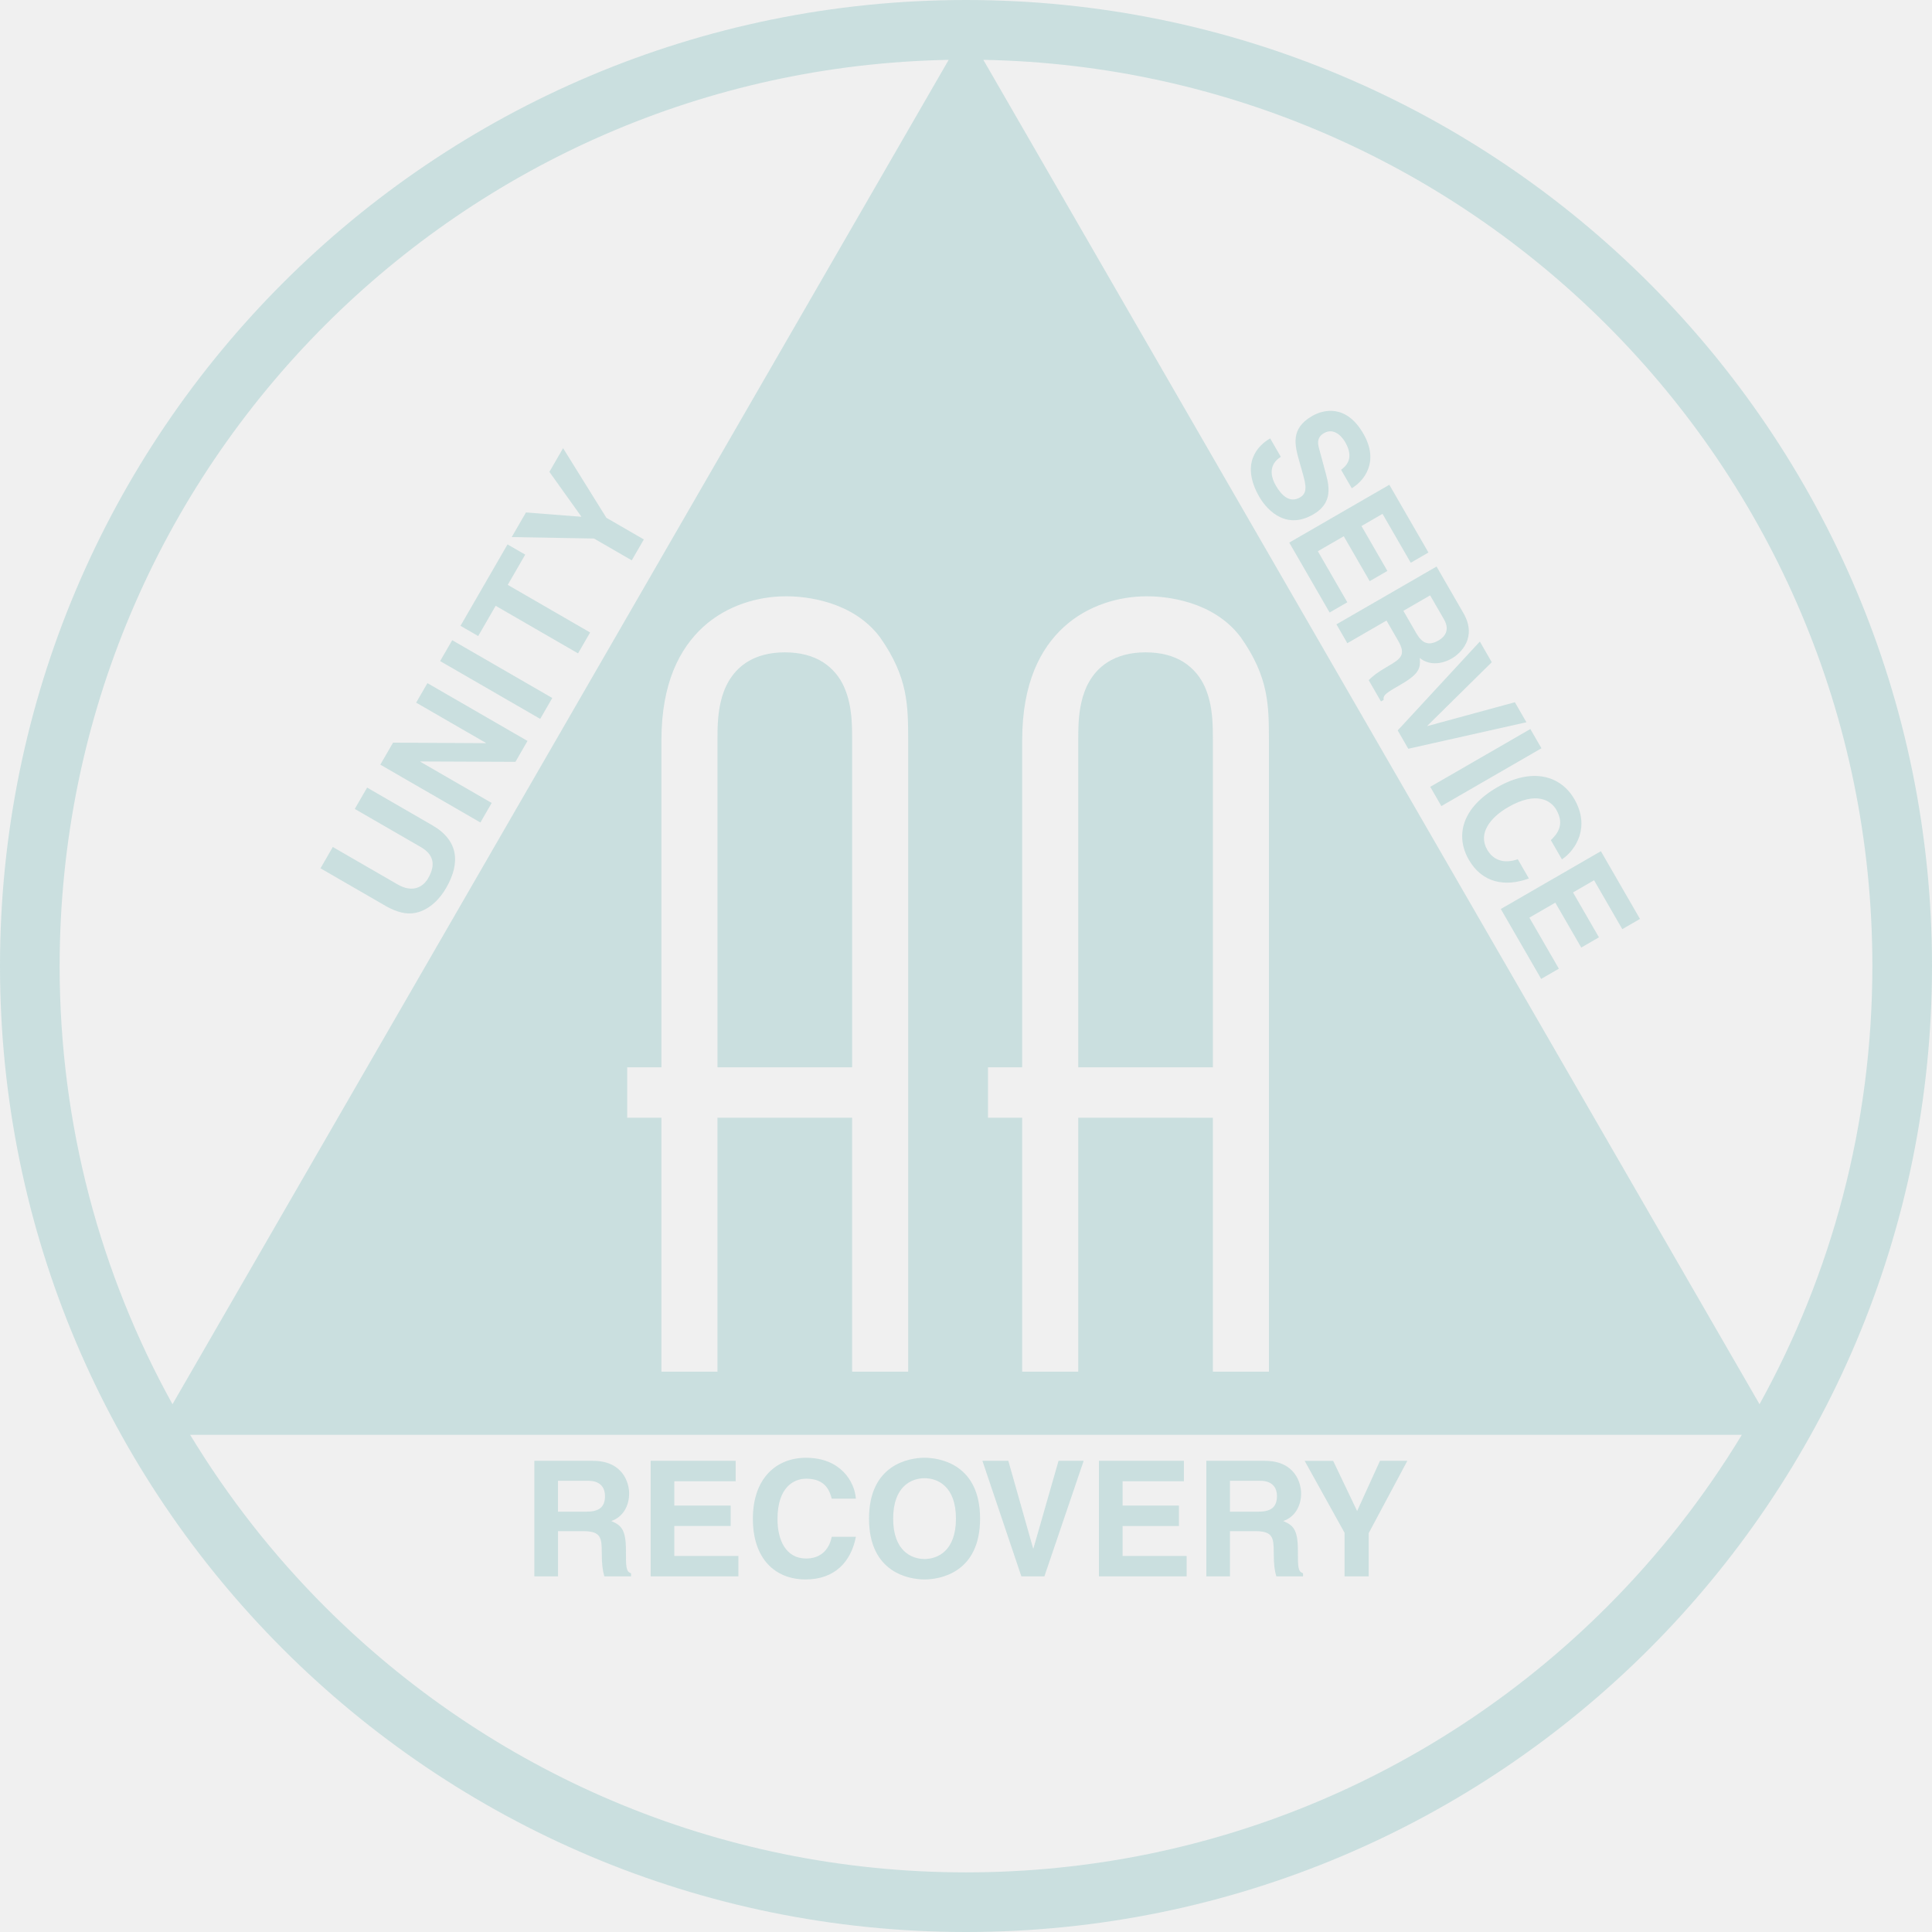
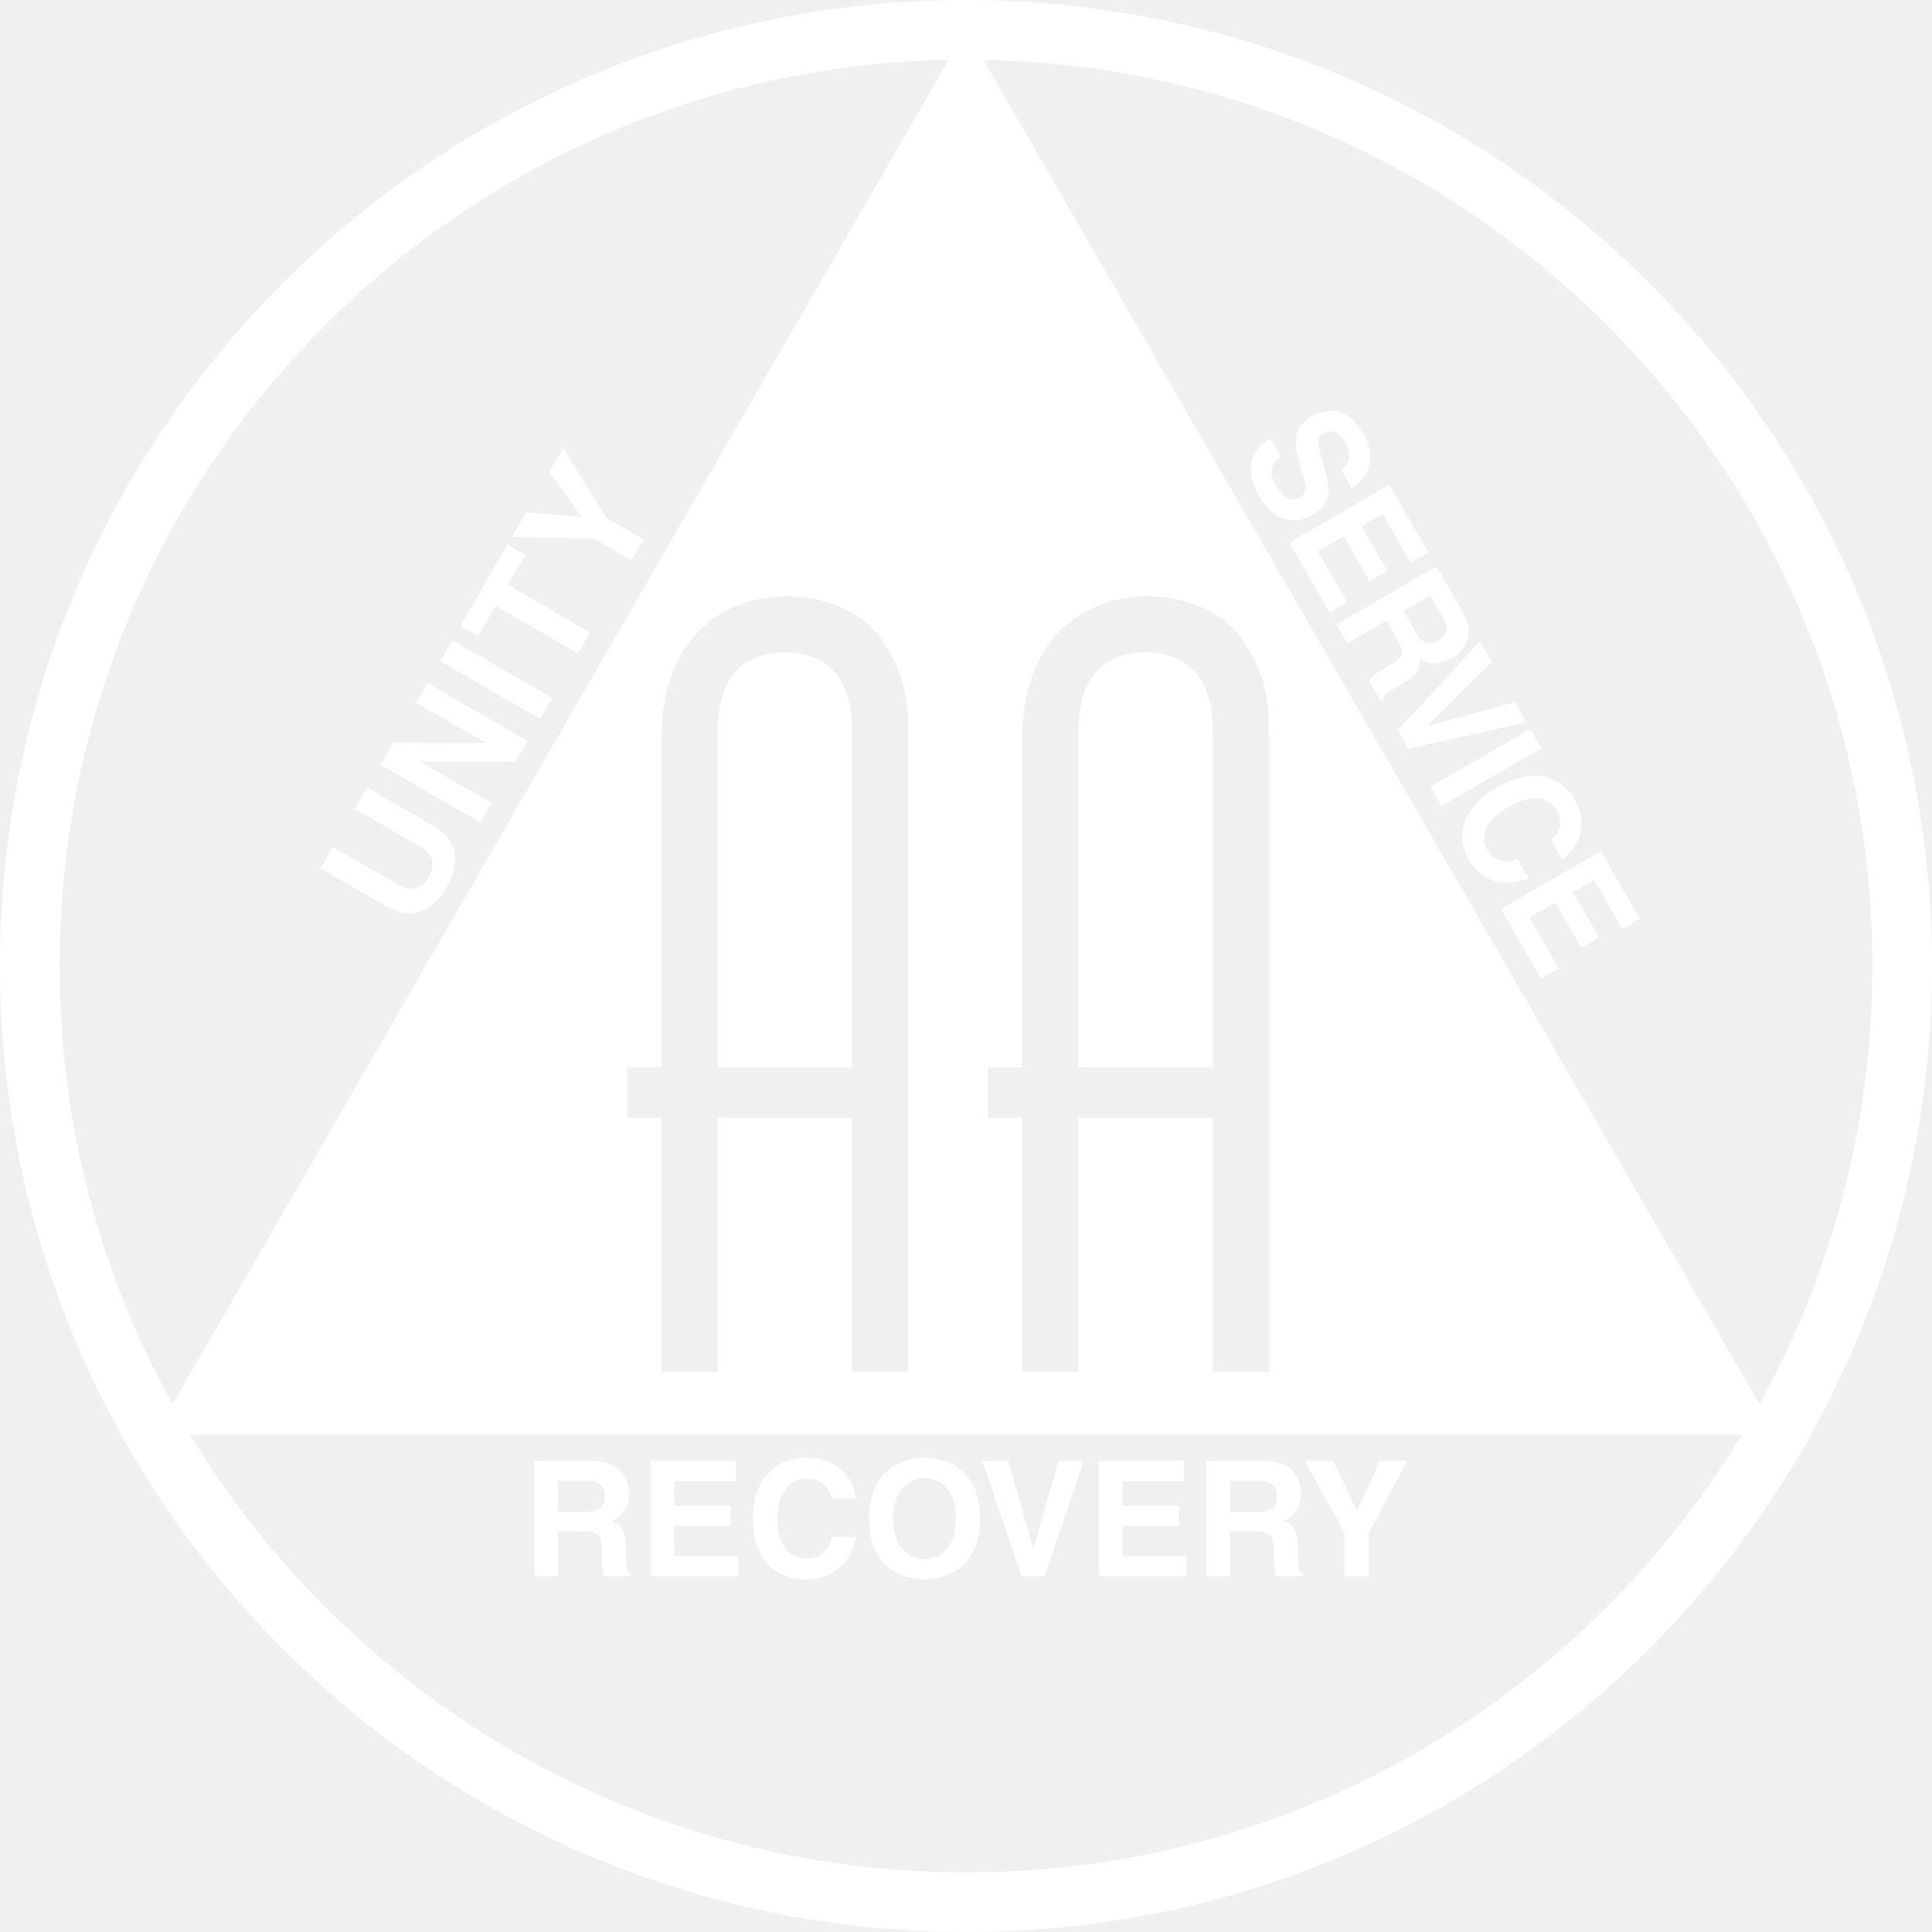
<svg xmlns="http://www.w3.org/2000/svg" viewBox="0 0 114.3 114.3">
-   <g fill="#cadfdf">
+   <g fill="#fff">
    <path d="M71.756 62.259V43.766c-.008-.799.024-1.977-.462-3.097a3.334 3.334 0 00-1.253-1.489c-.602-.385-1.367-.587-2.267-.586-.904-.001-1.672.207-2.274.6-.911.592-1.335 1.519-1.523 2.35-.192.839-.184 1.65-.186 2.222v19.375h7.965v-.882" />
    <path d="M81.146 43.326L58.176 3.54c14.404.27 27.406 6.21 36.89 15.692 9.708 9.71 15.706 23.104 15.706 37.917 0 9.408-2.423 18.242-6.676 25.926zM63.79 66.127V81.15h-3.316V66.127h-2.023v-2.986h2.023V43.766c.008-3.344 1.067-5.394 2.474-6.68 1.409-1.283 3.258-1.808 4.891-1.808 1.151-.007 3.944.272 5.559 2.414 1.689 2.39 1.663 4.082 1.674 6.074V81.15h-3.317V66.128zm31.276 28.94c-9.71 9.706-23.104 15.704-37.917 15.705-14.812-.001-28.207-6-37.917-15.705a53.895 53.895 0 01-7.982-10.18h91.799a53.887 53.887 0 01-7.983 10.18zm-52.62-28.94V81.15h-3.315V66.127h-2.024v-2.986h2.024V43.766c.009-3.344 1.068-5.394 2.473-6.68 1.41-1.283 3.258-1.808 4.892-1.808 1.151-.007 3.944.272 5.559 2.414 1.69 2.391 1.662 4.082 1.675 6.074v37.383h-3.317V66.127zM3.529 57.15c.001-14.813 6-28.207 15.705-37.917C28.718 9.751 41.72 3.811 56.125 3.541l-22.97 39.785-22.95 39.75C5.952 75.394 3.53 66.56 3.528 57.15zM57.15 0C25.587 0 .002 25.586 0 57.15c.002 31.564 25.587 57.149 57.15 57.15 31.564-.001 57.15-25.586 57.15-57.15S88.714 0 57.15 0" />
    <path d="M50.414 62.259V43.766c-.007-.799.022-1.977-.464-3.097a3.332 3.332 0 00-1.252-1.489c-.602-.385-1.367-.587-2.267-.586-.904-.001-1.672.207-2.274.6-.911.592-1.335 1.519-1.523 2.35-.192.839-.185 1.65-.186 2.222v19.375h7.966v-.882M25.57 48.82l-3.851-2.225-.729 1.262 3.9 2.253c.718.415.93 1 .44 1.849-.334.577-.973.846-1.798.37l-3.843-2.22-.728 1.261 3.925 2.268c.603.326 1.153.479 1.702.367.89-.19 1.489-.921 1.803-1.466.863-1.493.738-2.819-.82-3.719m-.951-7.251l4.124 2.382-.01.016-5.48-.031-.754 1.302 5.922 3.421.667-1.155-4.223-2.439.01-.016 5.618.023.714-1.237-5.92-3.42-.668 1.154m1.419-2.459l5.92 3.421.715-1.237-5.92-3.42-.715 1.236m3.286-3.27l4.873 2.815.715-1.237-4.874-2.816 1.034-1.79-1.047-.604-2.782 4.816 1.047.605 1.034-1.79m8.051-2.689l.715-1.236-2.218-1.282-2.56-4.118-.81 1.402 1.897 2.657-3.283-.257-.843 1.459 4.867.085 2.235 1.29m40.313-2.713c1.064-.614 1-1.488.768-2.346l-.412-1.533c-.074-.261-.177-.667.285-.934.536-.31 1.007.106 1.257.539.574.994 0 1.448-.247 1.63l.632 1.093c.721-.427 1.65-1.56.686-3.23-1.02-1.769-2.372-1.424-3.032-1.043-1.303.753-1.027 1.727-.741 2.736l.189.67c.184.663.297 1.144-.165 1.411-.626.362-1.112-.156-1.424-.695-.574-.995-.035-1.508.291-1.707l-.631-1.092c-.734.424-1.782 1.484-.634 3.473.276.478 1.397 2.057 3.178 1.028m.277 2.174l1.534-.885 1.533 2.656 1.047-.605-1.533-2.656 1.245-.72 1.67 2.892 1.047-.605-2.313-4.008-5.922 3.42 2.388 4.137 1.048-.605-1.744-3.02m6.643 2.611l.82 1.42c.385.667-.002 1.063-.316 1.244-.585.338-.974.178-1.316-.413l-.771-1.336zm-1.713 5.261c1.105-.638 1.146-.986 1.101-1.558.51.425 1.245.404 1.897.028.512-.295 1.521-1.233.684-2.682l-1.59-2.755-5.922 3.42.644 1.116 2.318-1.34.679 1.177c.486.843.199 1.07-.61 1.536-.609.353-.888.575-1.124.813l.726 1.26.158-.091c-.042-.3.173-.424 1.039-.924m6.726 1.062l-5.17 1.407-.008-.015 3.811-3.76-.705-1.223-4.86 5.257.626 1.086 6.99-1.568-.684-1.184m.916 1.584l-5.922 3.42.657 1.139 5.922-3.421-.657-1.138m-.086 8.843l-.657-1.139c-.805.282-1.446.066-1.81-.564-.556-.963.177-1.903 1.24-2.518 1.674-.967 2.535-.39 2.85.156.544.94-.024 1.501-.325 1.797l.657 1.138c.839-.565 1.678-1.93.736-3.563-.81-1.403-2.501-1.894-4.571-.699-2.046 1.182-2.509 2.836-1.672 4.286.789 1.366 2.134 1.621 3.552 1.106m-1.662 1.805l2.388 4.136 1.047-.605-1.744-3.02 1.534-.886 1.534 2.656 1.047-.605-1.534-2.656 1.246-.72 1.669 2.892 1.047-.605-2.313-4.007-5.921 3.42M34.688 89.433h-1.676v-1.828h1.781c.838 0 1 .533 1 .895 0 .676-.362.933-1.105.933zm2.343 2.286c0-1.276-.305-1.486-.867-1.733.677-.229 1.057-.876 1.057-1.629 0-.59-.333-1.933-2.152-1.933h-3.456v6.837h1.4v-2.675h1.475c1.058 0 1.114.362 1.114 1.295 0 .704.058 1.057.153 1.38h1.58v-.18c-.304-.115-.304-.363-.304-1.362m2.863-1.439h3.333v-1.209h-3.333v-1.437h3.629v-1.21h-5.029v6.837h5.19v-1.209h-3.79v-1.771m7.799-2.8c1.18 0 1.4.772 1.514 1.181h1.428c-.076-1.01-.904-2.418-2.951-2.418-1.762 0-3.143 1.218-3.143 3.608 0 2.362 1.305 3.59 3.124 3.59 1.713 0 2.685-1.038 2.97-2.523h-1.428c-.171.838-.724 1.285-1.514 1.285-1.21 0-1.695-1.104-1.695-2.332 0-1.934 1.01-2.39 1.695-2.39m7.005 4.751c-.771 0-1.857-.476-1.857-2.39 0-1.914 1.086-2.39 1.857-2.39.771 0 1.857.476 1.857 2.39 0 1.914-1.086 2.39-1.857 2.39zm0-5.99c-.905 0-3.286.39-3.286 3.6s2.381 3.6 3.286 3.6c.904 0 3.285-.39 3.285-3.6s-2.38-3.6-3.285-3.6m7.089 7.018l2.324-6.837h-1.486l-1.485 5.18h-.02l-1.466-5.18h-1.533l2.305 6.837h1.361m8.417-1.209h-3.79v-1.771h3.333v-1.21h-3.333v-1.437h3.628v-1.21h-5.028v6.837h5.19v-1.209m2.563-4.447h1.78c.838 0 1 .533 1 .895 0 .676-.361.933-1.104.933h-1.676zm0 2.98h1.476c1.057 0 1.114.363 1.114 1.296 0 .704.057 1.057.152 1.38h1.581v-.18c-.305-.115-.305-.363-.305-1.362 0-1.276-.305-1.486-.866-1.733.676-.229 1.057-.876 1.057-1.629 0-.59-.334-1.933-2.153-1.933h-3.456v6.837h1.4v-2.675m6.779 2.675h1.429v-2.56l2.285-4.277h-1.618l-1.353 2.971-1.418-2.97h-1.686l2.361 4.256v2.58" />
  </g>
</svg>
